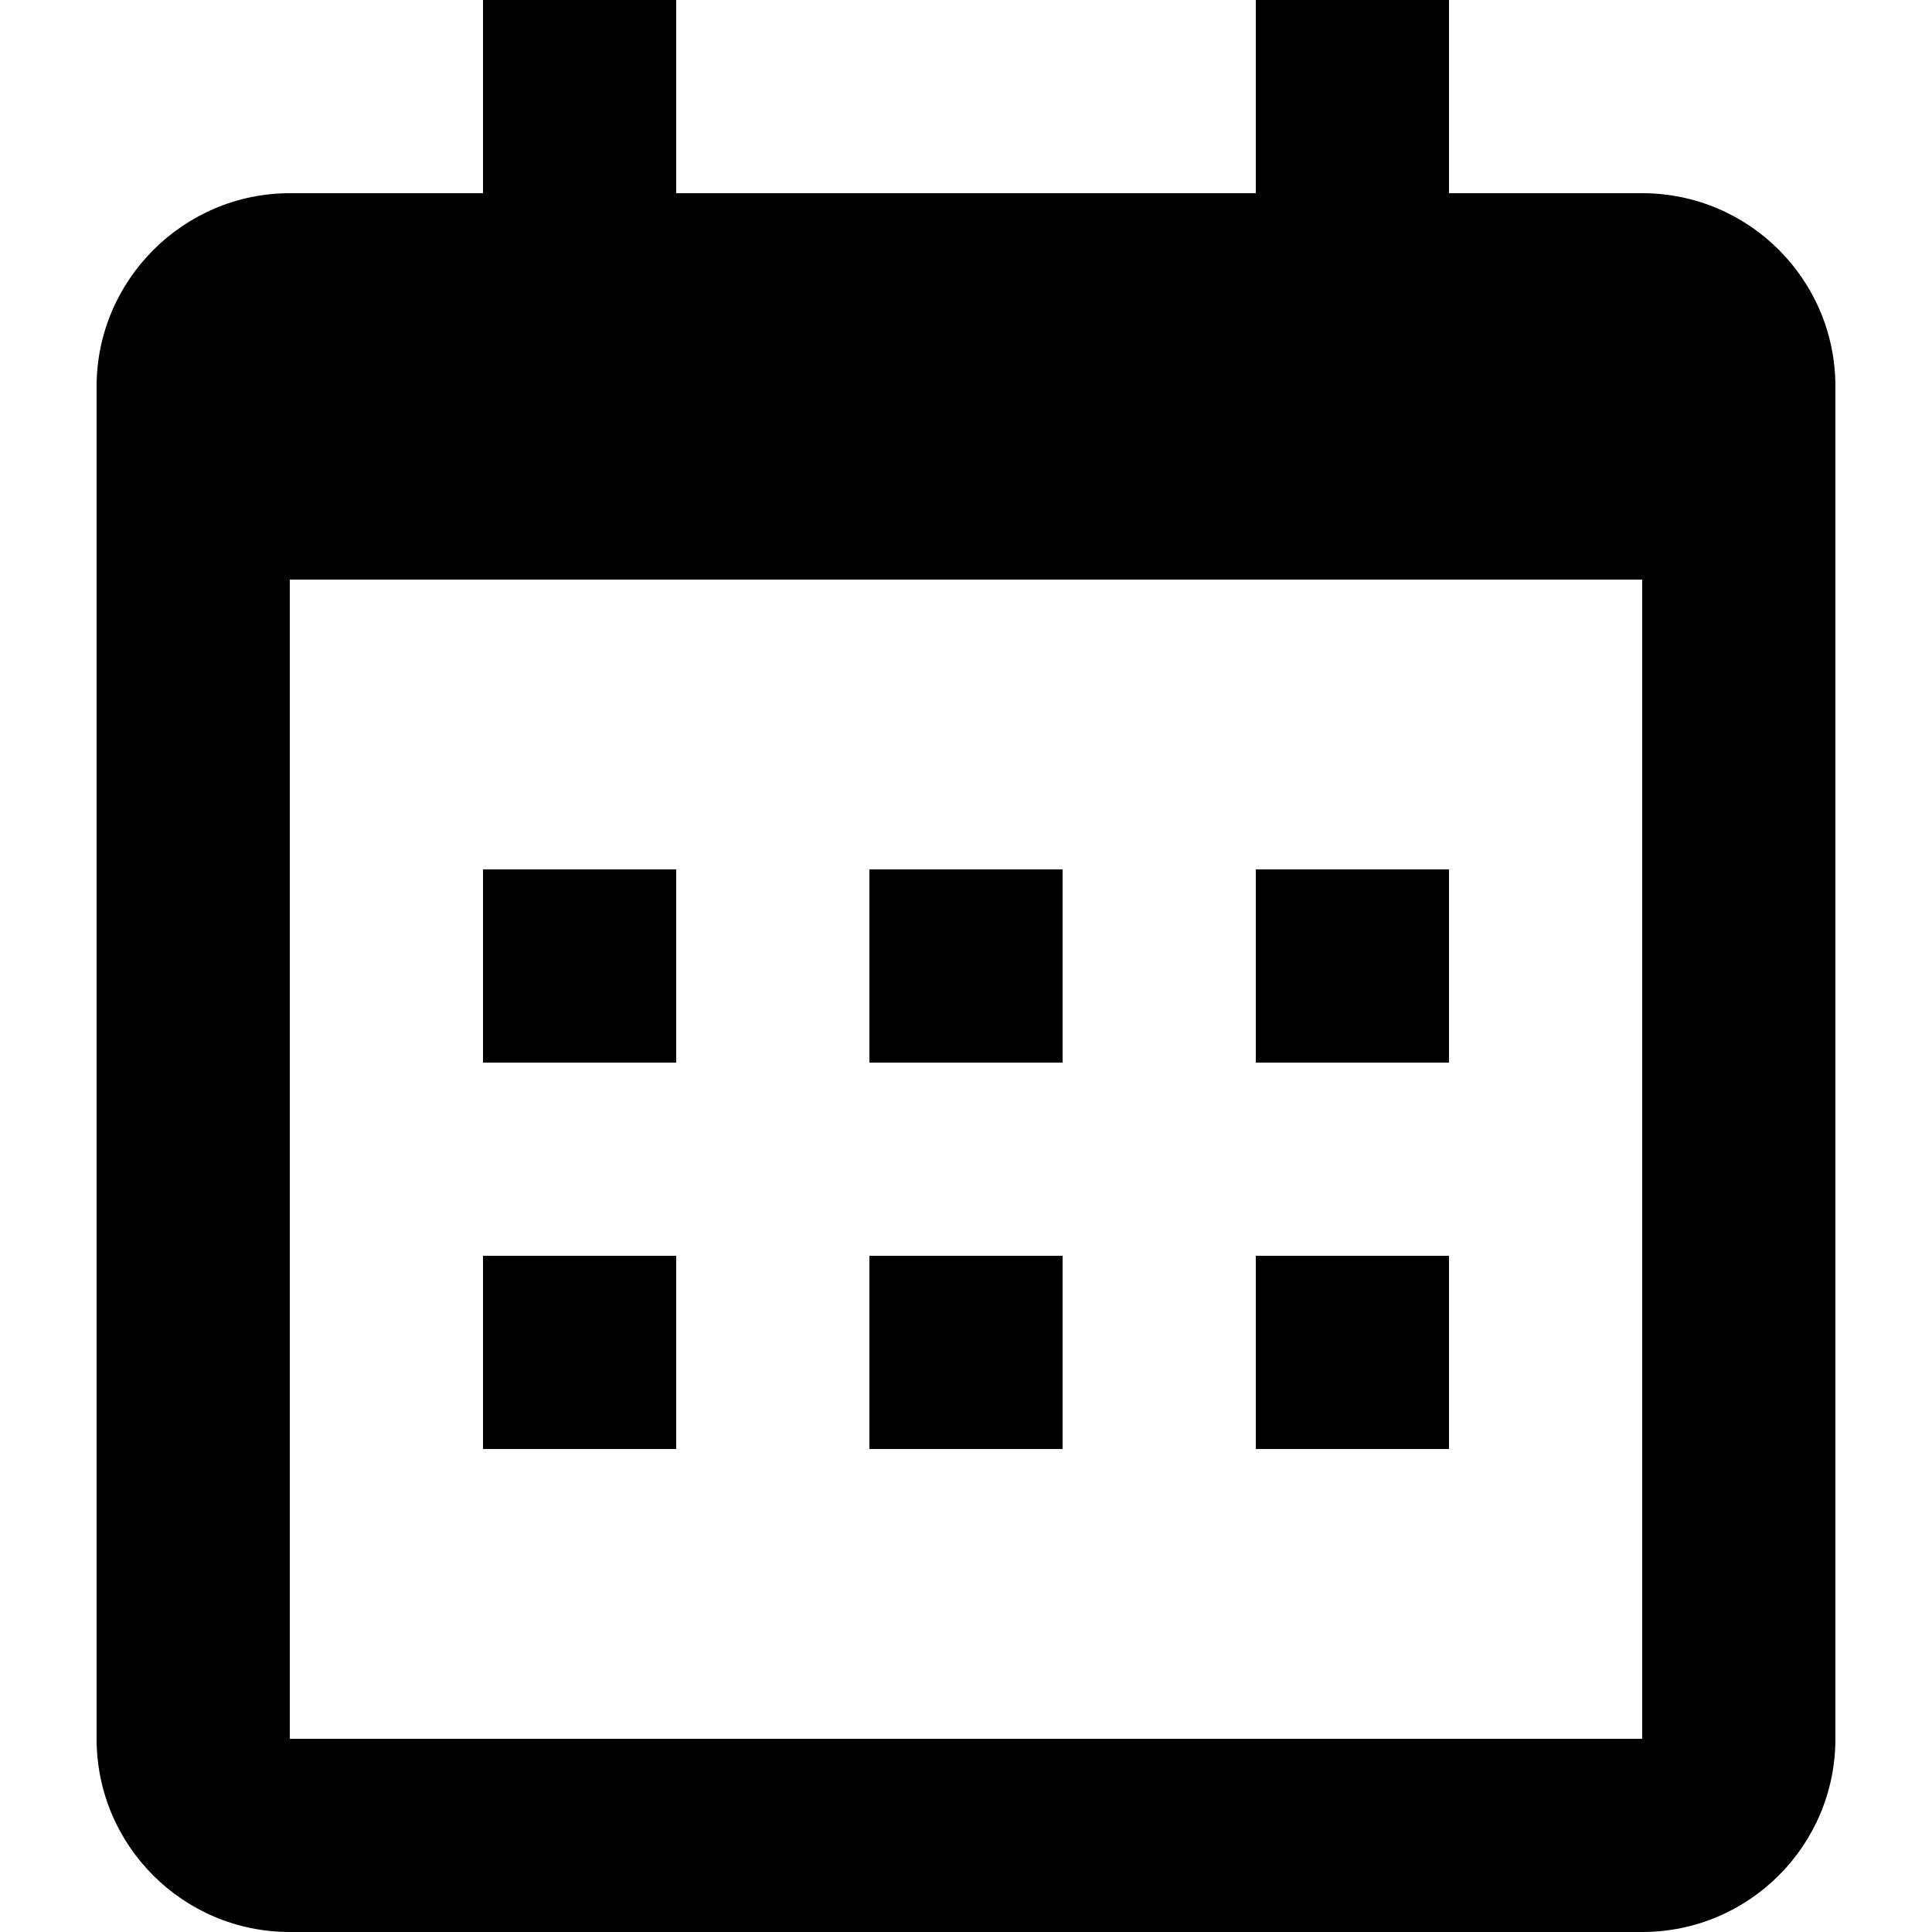
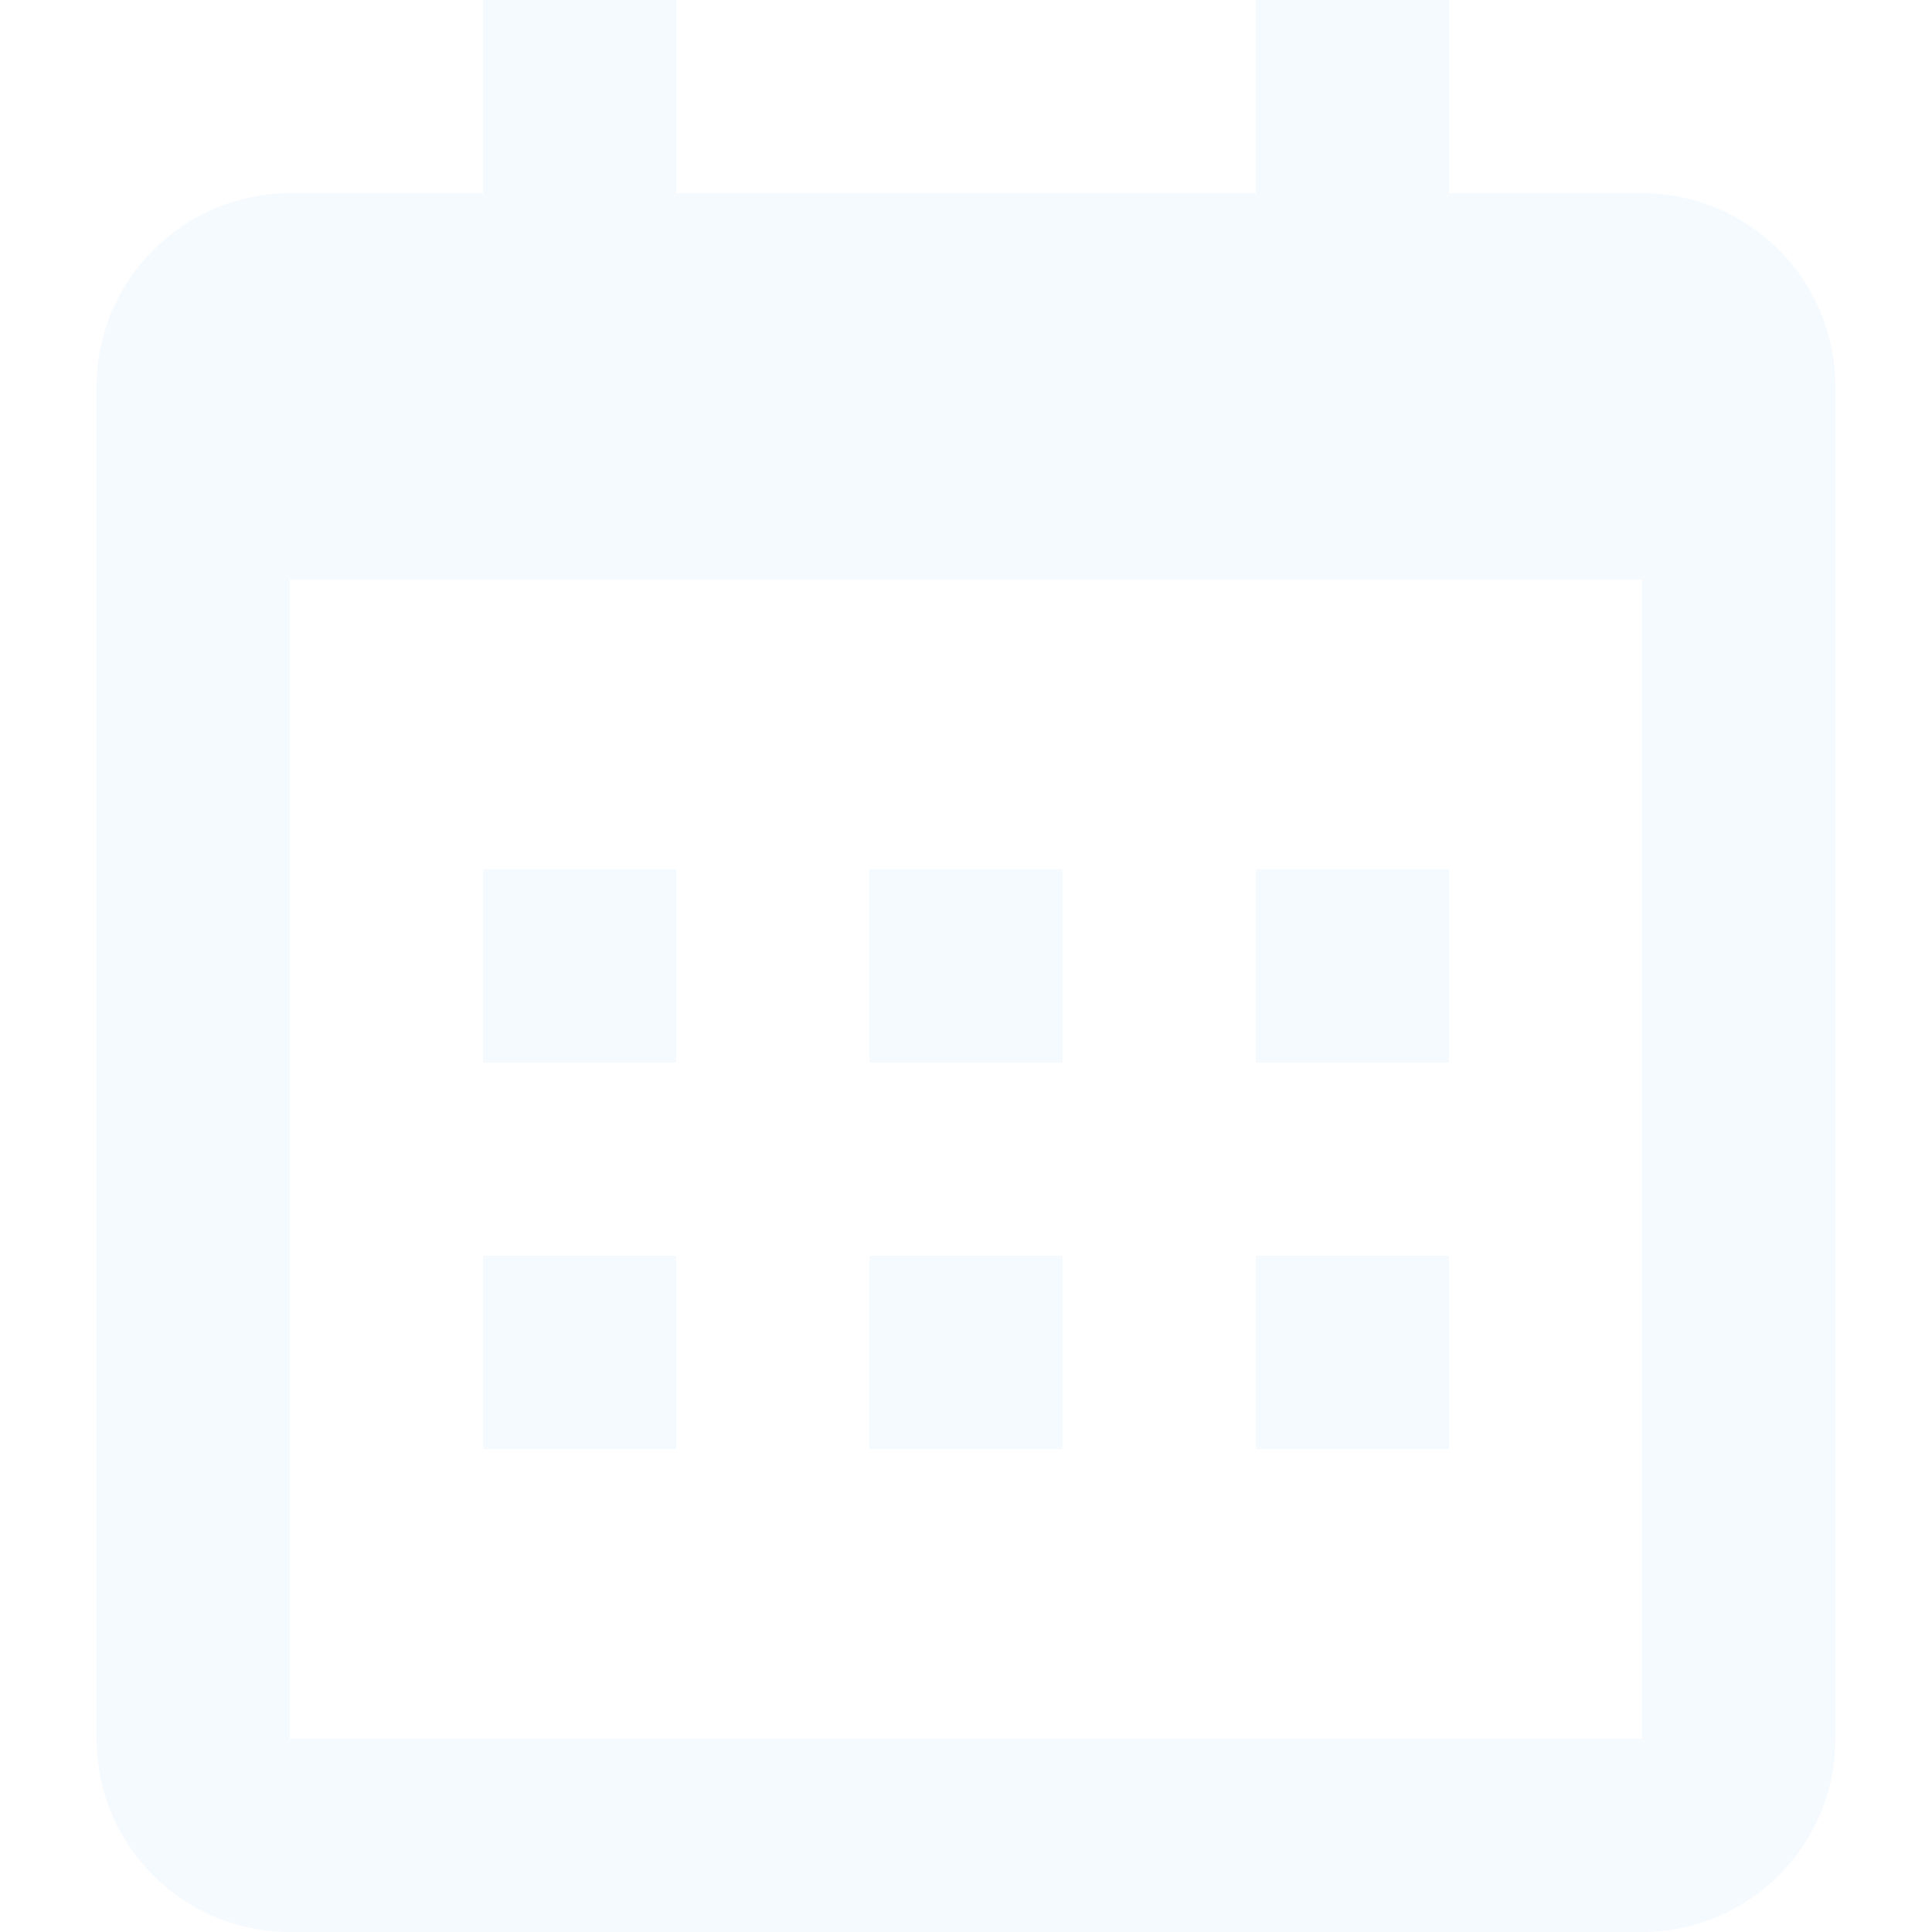
- <svg xmlns="http://www.w3.org/2000/svg" viewBox="0 0 20 20">
+ <svg xmlns="http://www.w3.org/2000/svg" fill="#f5faff" viewBox="0 0 20 20">
  <path d="M1 4c0-1.1.9-2 2-2h14a2 2 0 0 1 2 2v14a2 2 0 0 1-2 2H3a2 2 0 0 1-2-2V4zm2 2v12h14V6H3zm2-6h2v2H5V0zm8 0h2v2h-2V0zM5 9h2v2H5V9zm0 4h2v2H5v-2zm4-4h2v2H9V9zm0 4h2v2H9v-2zm4-4h2v2h-2V9zm0 4h2v2h-2v-2z" />
</svg>
